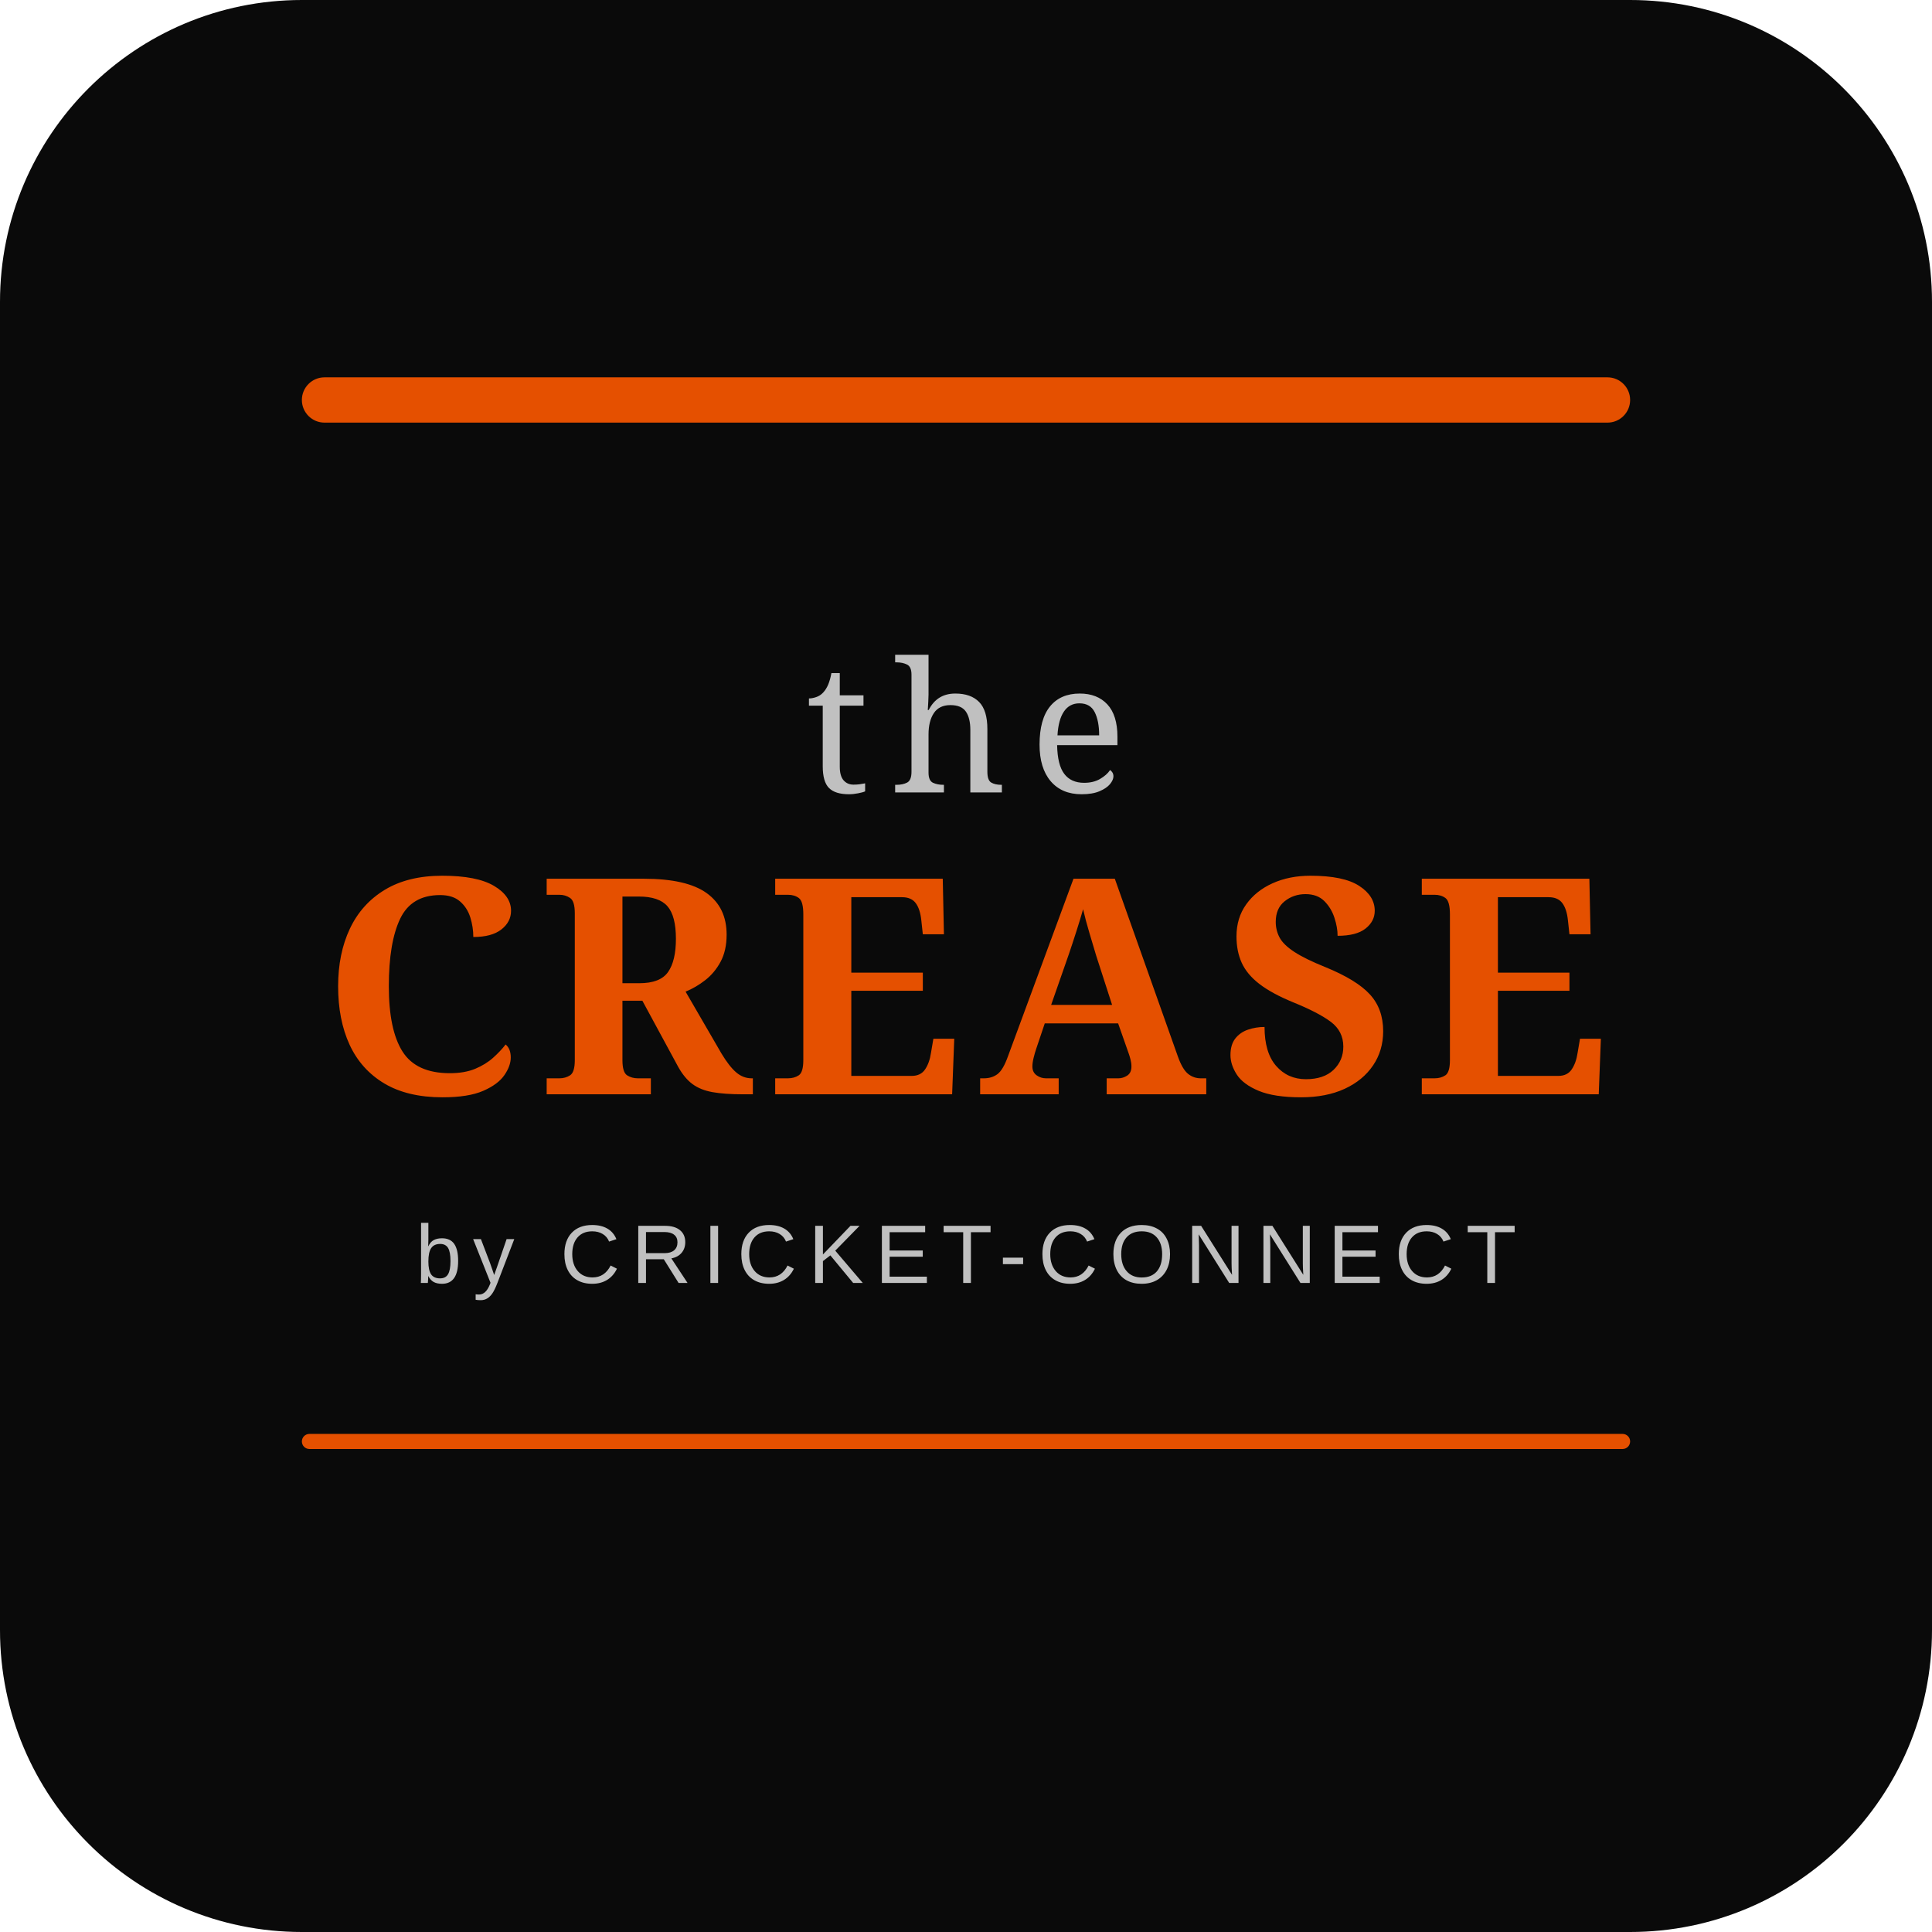
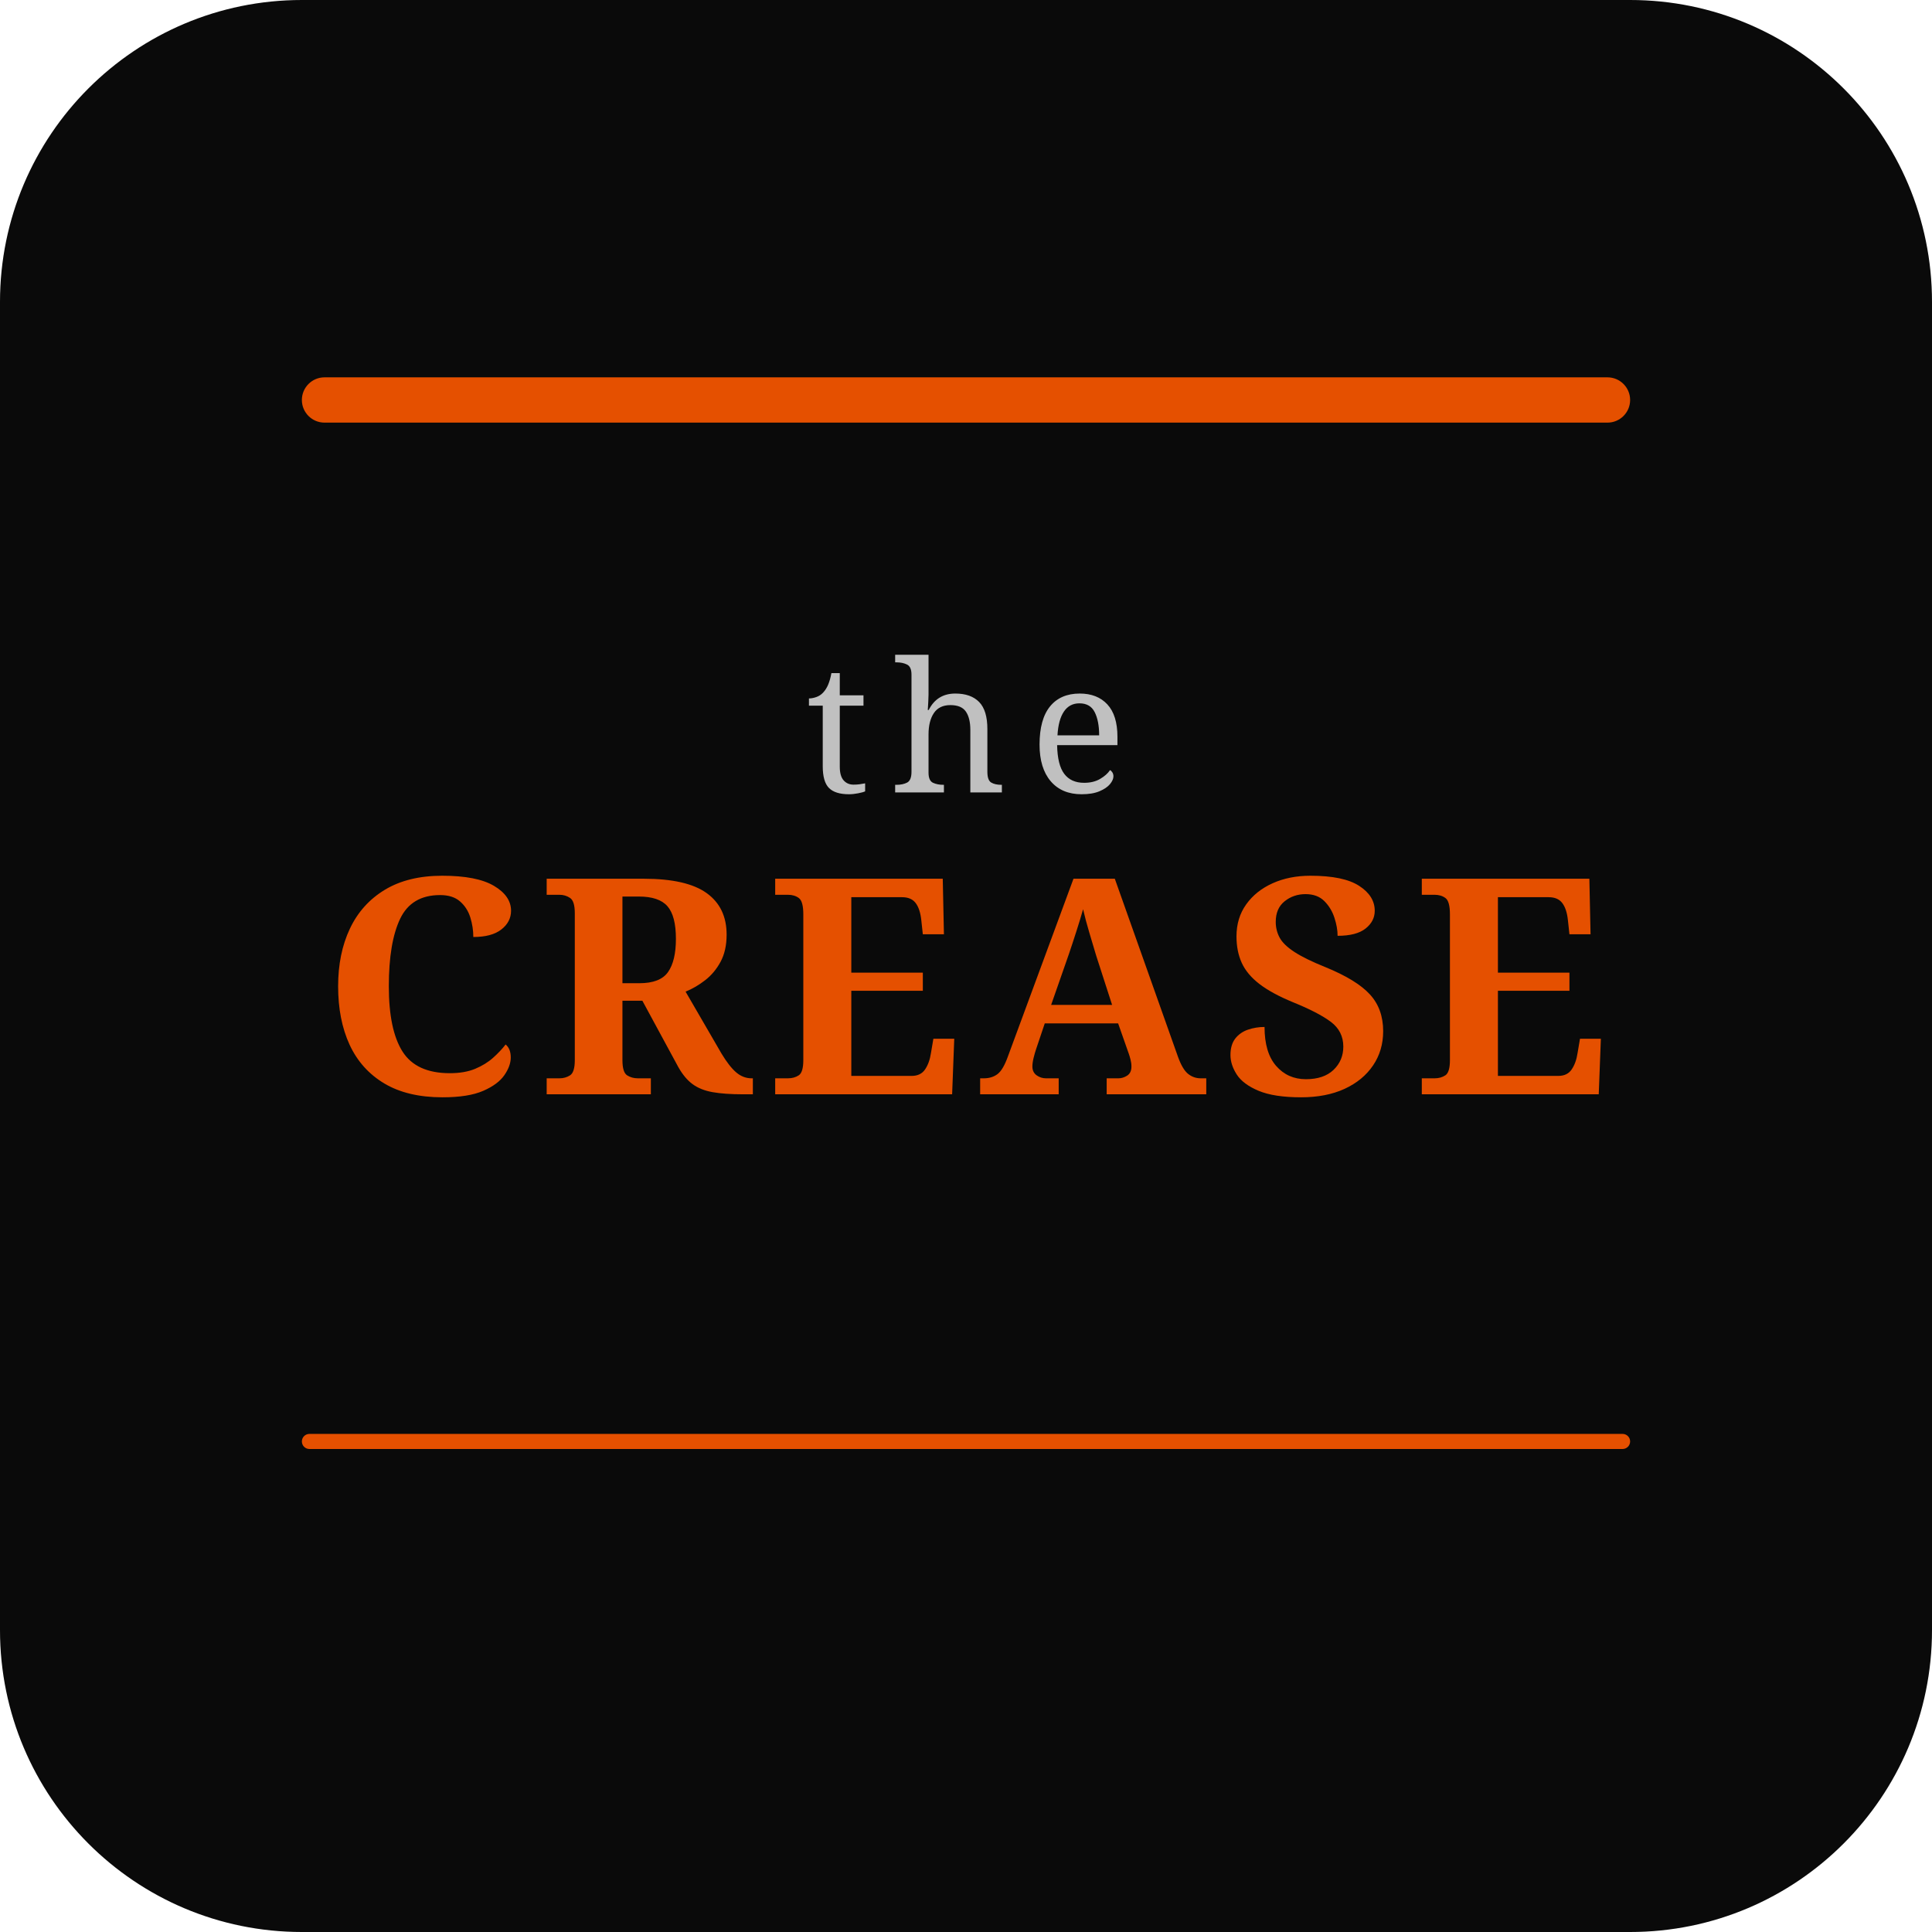
<svg xmlns="http://www.w3.org/2000/svg" viewBox="0 0 512 512">
  <rect width="512" height="512" rx="80" fill="#0A0A0A" />
  <rect x="80" y="100" width="352" height="12" rx="6" fill="#E55000" />
  <text x="256" y="210" text-anchor="middle" font-family="Georgia, serif" font-weight="400" font-size="48" fill="#C0C0C0" letter-spacing="6">the</text>
  <text x="256" y="290" text-anchor="middle" font-family="Georgia, serif" font-weight="800" font-size="80" fill="#E55000" letter-spacing="4">CREASE</text>
-   <text x="256" y="340" text-anchor="middle" font-family="Arial, sans-serif" font-weight="300" font-size="22" fill="#C0C0C0" letter-spacing="3">by CRICKET-CONNECT</text>
  <rect x="80" y="380" width="352" height="4" rx="2" fill="#E55000" />
</svg>
